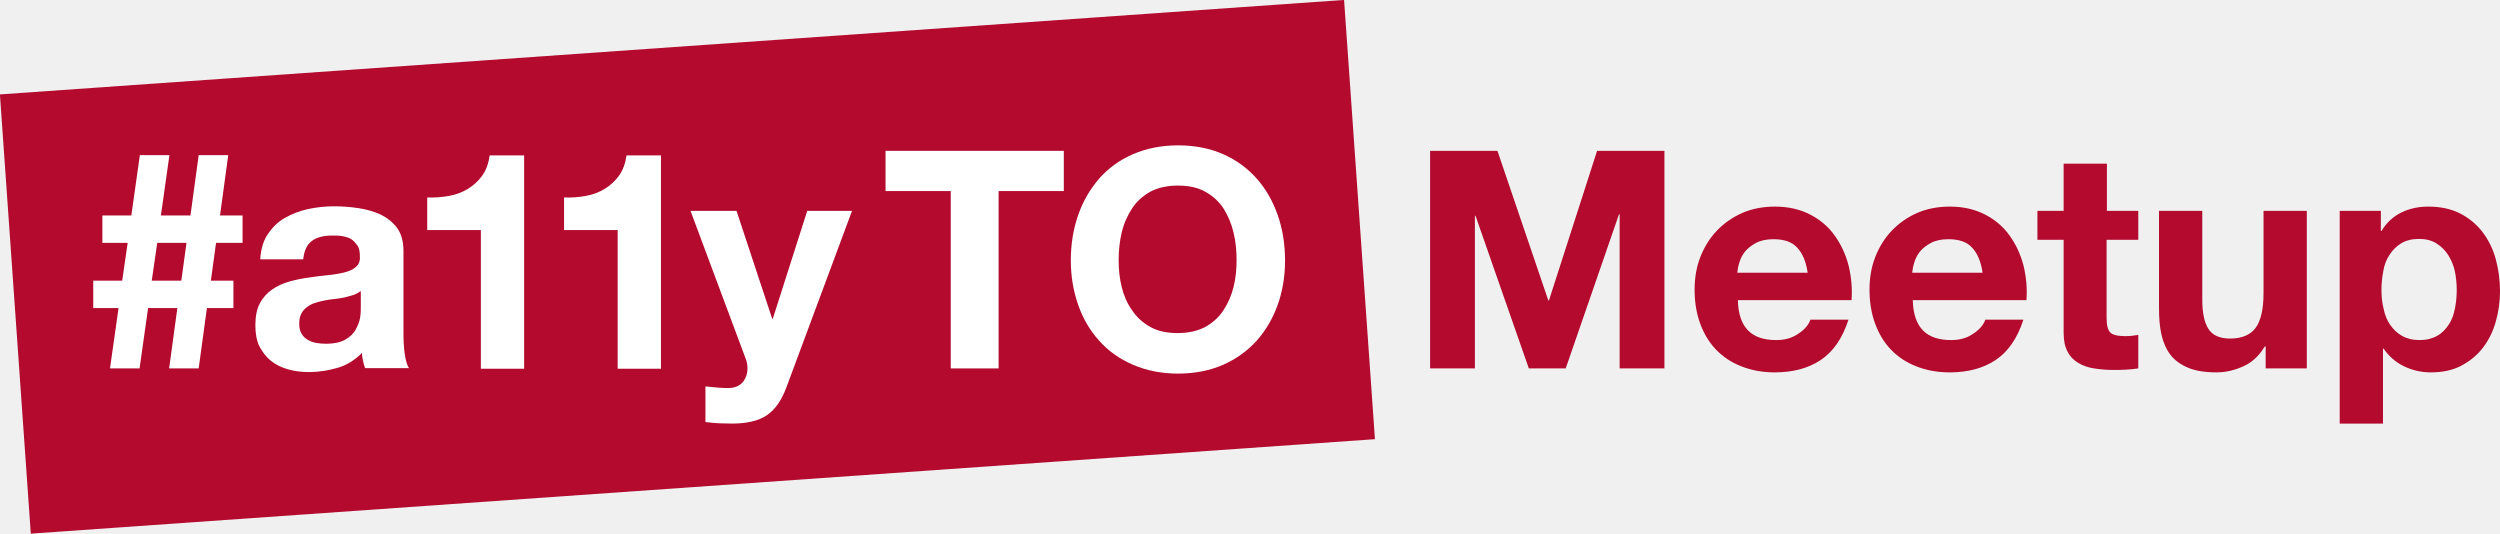
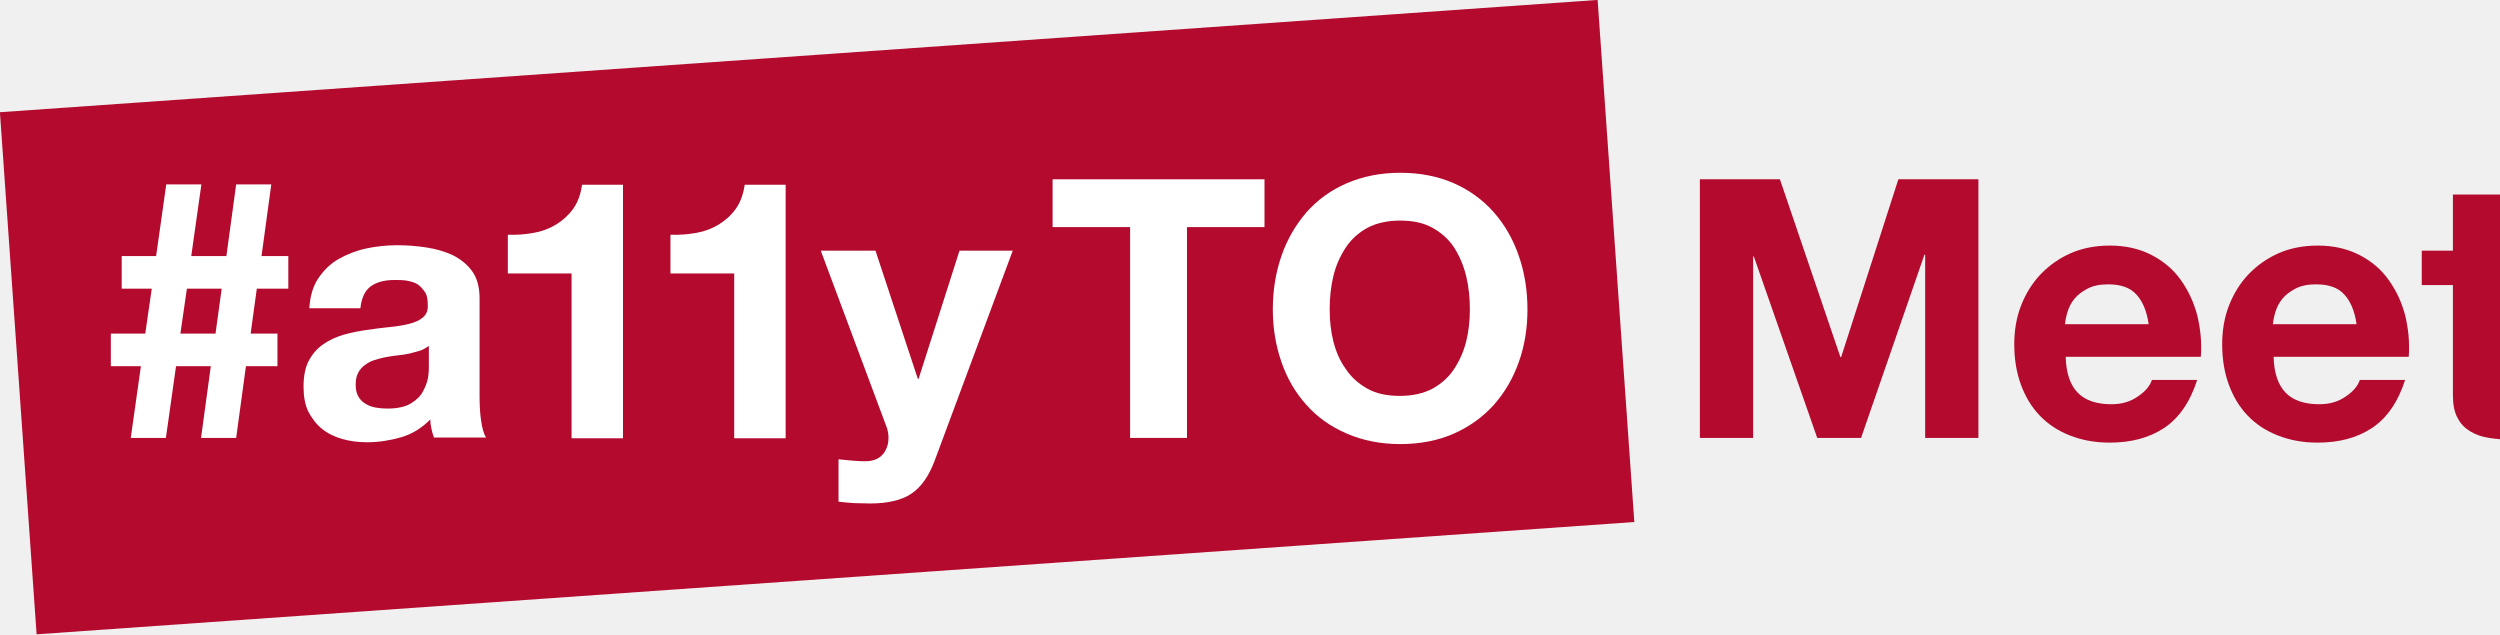
- <svg xmlns="http://www.w3.org/2000/svg" version="1.1" id="hashtag_a11yTO_Meetup_Logo" x="0" y="0" viewBox="0 0 820.4 175.2" enable-background="new 0 0 820.4 175.2" xml:space="preserve" aria-labelledby="logo" role="img">
+ <svg id="hashtag_a11yTO_Meetup_Logo" viewBox="0 0 690.2 175.2" xml:space="preserve" aria-labelledby="logo" role="img">
  <rect id="askew_rectangle" x="4.5" y="15.3" transform="matrix(0.9975 -7.010678e-02 7.010678e-02 0.9975 -5.5853 16.0347)" fill="#B30A2E" width="442.2" height="144.5" />
  <g id="hashtag_a11yTO">
    <path fill="#FFFFFF" d="M30.6 101.1v-9h9.5l1.8-12.4h-8.3v-9h9.5l2.8-19.8h9.7l-2.8 19.8h9.7l2.7-19.8h9.7l-2.7 19.8h7.4v9h-8.7l-1.7 12.4h7.4v9h-8.7l-2.7 19.8h-9.7l2.7-19.8h-9.6l-2.8 19.8h-9.7l2.8-19.8H30.6zM49.8 92.1h9.7l1.7-12.4h-9.6L49.8 92.1z" />
    <path fill="#FFFFFF" d="M85.4 85.1c0.2-3.3 1-6.1 2.5-8.3 1.5-2.2 3.3-4 5.6-5.3 2.3-1.3 4.8-2.3 7.6-2.9 2.8-0.6 5.7-0.9 8.6-0.9 2.6 0 5.2 0.2 7.9 0.6 2.7 0.4 5.1 1.1 7.3 2.1 2.2 1.1 4 2.5 5.4 4.4 1.4 1.9 2.1 4.4 2.1 7.6v26.9c0 2.3 0.1 4.6 0.4 6.7 0.3 2.1 0.7 3.7 1.4 4.8h-14.4c-0.3-0.8-0.5-1.6-0.7-2.5 -0.2-0.8-0.3-1.7-0.3-2.5 -2.3 2.3-4.9 4-8 4.9 -3.1 0.9-6.2 1.4-9.4 1.4 -2.5 0-4.8-0.3-6.9-0.9 -2.1-0.6-4-1.5-5.6-2.8 -1.6-1.3-2.8-2.9-3.8-4.8 -0.9-1.9-1.3-4.2-1.3-6.9 0-2.9 0.5-5.4 1.5-7.2 1-1.9 2.4-3.4 4-4.5 1.6-1.1 3.5-2 5.6-2.6 2.1-0.6 4.2-1 6.3-1.3 2.1-0.3 4.2-0.6 6.3-0.8 2.1-0.2 3.9-0.5 5.5-0.9 1.6-0.4 2.9-1 3.8-1.8 0.9-0.8 1.4-1.9 1.3-3.4 0-1.5-0.2-2.8-0.8-3.6s-1.2-1.6-2-2.1c-0.8-0.5-1.8-0.8-2.9-1 -1.1-0.2-2.3-0.2-3.5-0.2 -2.8 0-5 0.6-6.6 1.8 -1.6 1.2-2.5 3.2-2.8 6H85.4zM118.2 95.6c-0.6 0.5-1.4 0.9-2.2 1.2 -0.9 0.3-1.9 0.5-2.9 0.8 -1 0.2-2.1 0.4-3.2 0.5 -1.1 0.1-2.3 0.3-3.4 0.5 -1.1 0.2-2.1 0.5-3.1 0.8 -1 0.3-1.9 0.8-2.7 1.4 -0.8 0.6-1.4 1.3-1.8 2.1 -0.5 0.9-0.7 2-0.7 3.3 0 1.3 0.2 2.3 0.7 3.2 0.5 0.9 1.1 1.5 1.9 2s1.7 0.9 2.8 1.1c1.1 0.2 2.2 0.3 3.3 0.3 2.8 0 5-0.5 6.5-1.4 1.5-0.9 2.7-2 3.4-3.4 0.7-1.3 1.2-2.6 1.4-3.9 0.2-1.3 0.2-2.4 0.2-3.2V95.6z" />
    <path fill="#FFFFFF" d="M157.8 120.9V75.5h-17.6V64.8c2.5 0.1 4.8-0.1 7.1-0.5 2.3-0.4 4.4-1.2 6.2-2.3 1.8-1.1 3.4-2.5 4.7-4.3 1.3-1.8 2.1-4 2.5-6.7H172v70H157.8z" />
    <path fill="#FFFFFF" d="M202.7 120.9V75.5h-17.6V64.8c2.5 0.1 4.8-0.1 7.1-0.5 2.3-0.4 4.4-1.2 6.2-2.3 1.8-1.1 3.4-2.5 4.7-4.3 1.3-1.8 2.1-4 2.5-6.7h11.3v70H202.7z" />
    <path fill="#FFFFFF" d="M251.6 136.3c-2.7 1.8-6.5 2.7-11.4 2.7 -1.5 0-2.9-0.1-4.4-0.1 -1.4-0.1-2.9-0.2-4.3-0.4v-11.7c1.3 0.1 2.7 0.3 4.1 0.4 1.4 0.1 2.8 0.2 4.2 0.1 1.9-0.2 3.2-0.9 4.2-2.2 0.9-1.3 1.3-2.7 1.3-4.2 0-1.1-0.2-2.2-0.6-3.2l-18.1-48.5h15.1l11.7 35.4h0.2l11.3-35.4h14.7L258 127.3C256.4 131.5 254.3 134.5 251.6 136.3z" />
    <path fill="#FFFFFF" d="M290.6 62.7V49.5h58.5v13.2h-21.4v58.2H312V62.7H290.6z" />
    <path fill="#FFFFFF" d="M353.8 70.6c1.6-4.6 3.9-8.5 6.9-12 3-3.4 6.7-6.1 11.1-8 4.4-1.9 9.3-2.9 14.8-2.9 5.5 0 10.5 1 14.8 2.9 4.3 1.9 8 4.6 11 8 3 3.4 5.3 7.4 6.9 12 1.6 4.6 2.4 9.5 2.4 14.9 0 5.2-0.8 10-2.4 14.5s-3.9 8.4-6.9 11.8c-3 3.3-6.7 6-11 7.9s-9.3 2.9-14.8 2.9c-5.5 0-10.4-1-14.8-2.9 -4.4-1.9-8.1-4.5-11.1-7.9 -3-3.3-5.3-7.2-6.9-11.8s-2.4-9.4-2.4-14.5C351.4 80.1 352.2 75.2 353.8 70.6zM368.1 94.2c0.7 2.8 1.8 5.4 3.4 7.6 1.5 2.3 3.5 4.1 6 5.5 2.5 1.4 5.5 2 9 2 3.5 0 6.5-0.7 9-2 2.5-1.4 4.5-3.2 6-5.5 1.5-2.3 2.6-4.8 3.3-7.6 0.7-2.8 1-5.8 1-8.8 0-3.1-0.3-6.2-1-9.1 -0.7-2.9-1.8-5.5-3.3-7.9 -1.5-2.3-3.5-4.1-6-5.5 -2.5-1.4-5.5-2-9-2 -3.5 0-6.5 0.7-9 2 -2.5 1.4-4.5 3.2-6 5.5 -1.5 2.3-2.7 4.9-3.4 7.9 -0.7 2.9-1 6-1 9.1C367.1 88.5 367.4 91.4 368.1 94.2z" />
  </g>
  <g id="Meetup">
    <path fill="#B30A2E" d="M491.4 49.5l16.7 49.1h0.2l15.8-49.1h22.1v71.4h-14.7V70.3h-0.2l-17.5 50.6h-12.1l-17.5-50.1H484v50.1h-14.7V49.5H491.4z" />
    <path fill="#B30A2E" d="M573.7 108.5c2.1 2.1 5.2 3.1 9.2 3.1 2.9 0 5.3-0.7 7.4-2.2 2.1-1.4 3.3-3 3.8-4.5h12.5c-2 6.2-5.1 10.6-9.2 13.3 -4.1 2.7-9.1 4-15 4 -4.1 0-7.7-0.7-11-2 -3.3-1.3-6-3.1-8.3-5.5 -2.3-2.4-4-5.3-5.2-8.6 -1.2-3.3-1.8-7-1.8-11 0-3.9 0.6-7.5 1.9-10.8 1.3-3.3 3.1-6.2 5.4-8.6 2.3-2.4 5.1-4.4 8.3-5.8 3.2-1.4 6.8-2.1 10.8-2.1 4.4 0 8.2 0.9 11.5 2.6 3.3 1.7 6 4 8 6.8 2.1 2.9 3.6 6.1 4.6 9.8 0.9 3.7 1.3 7.5 1 11.5h-37.3C570.4 103.1 571.6 106.4 573.7 108.5zM589.8 81.3c-1.7-1.9-4.3-2.8-7.8-2.8 -2.3 0-4.2 0.4-5.7 1.2 -1.5 0.8-2.7 1.7-3.6 2.8 -0.9 1.1-1.5 2.3-1.9 3.6 -0.4 1.3-0.6 2.4-0.7 3.4h23.1C592.7 85.9 591.5 83.1 589.8 81.3z" />
    <path fill="#B30A2E" d="M631.1 108.5c2.1 2.1 5.2 3.1 9.2 3.1 2.9 0 5.3-0.7 7.4-2.2 2.1-1.4 3.3-3 3.8-4.5H664c-2 6.2-5.1 10.6-9.2 13.3 -4.1 2.7-9.1 4-15 4 -4.1 0-7.7-0.7-11-2 -3.3-1.3-6-3.1-8.3-5.5 -2.3-2.4-4-5.3-5.2-8.6 -1.2-3.3-1.8-7-1.8-11 0-3.9 0.6-7.5 1.9-10.8 1.3-3.3 3.1-6.2 5.4-8.6 2.3-2.4 5.1-4.4 8.3-5.8 3.2-1.4 6.8-2.1 10.8-2.1 4.4 0 8.2 0.9 11.5 2.6 3.3 1.7 6 4 8 6.8 2.1 2.9 3.6 6.1 4.6 9.8 0.9 3.7 1.3 7.5 1 11.5h-37.3C627.8 103.1 629 106.4 631.1 108.5zM647.2 81.3c-1.7-1.9-4.3-2.8-7.8-2.8 -2.3 0-4.2 0.4-5.7 1.2 -1.5 0.8-2.7 1.7-3.6 2.8 -0.9 1.1-1.5 2.3-1.9 3.6 -0.4 1.3-0.6 2.4-0.7 3.4h23.1C650.1 85.9 648.9 83.1 647.2 81.3z" />
    <path fill="#B30A2E" d="M701.7 69.2v9.5h-10.4v25.6c0 2.4 0.4 4 1.2 4.8 0.8 0.8 2.4 1.2 4.8 1.2 0.8 0 1.6 0 2.3-0.1 0.7-0.1 1.4-0.2 2.1-0.3v11c-1.2 0.2-2.5 0.3-4 0.4 -1.5 0.1-2.9 0.1-4.3 0.1 -2.2 0-4.3-0.2-6.2-0.5 -2-0.3-3.7-0.9-5.2-1.8 -1.5-0.9-2.7-2.1-3.5-3.7 -0.9-1.6-1.3-3.7-1.3-6.3V78.7h-8.6v-9.5h8.6V53.7h14.2v15.5H701.7z" />
    <path fill="#B30A2E" d="M743.5 120.9v-7.2h-0.3c-1.8 3-4.1 5.2-7 6.5 -2.9 1.3-5.8 2-8.8 2 -3.8 0-6.9-0.5-9.3-1.5 -2.4-1-4.4-2.4-5.8-4.2 -1.4-1.8-2.4-4.1-3-6.7 -0.6-2.6-0.8-5.5-0.8-8.8V69.2h14.2v29.2c0 4.3 0.7 7.5 2 9.5 1.3 2.1 3.7 3.2 7.1 3.2 3.9 0 6.7-1.2 8.4-3.5 1.7-2.3 2.6-6.1 2.6-11.4V69.2H757v51.7H743.5z" />
    <path fill="#B30A2E" d="M781.3 69.2v6.6h0.2c1.7-2.8 3.9-4.8 6.6-6.1 2.7-1.3 5.6-1.9 8.8-1.9 4.1 0 7.6 0.8 10.5 2.3 2.9 1.5 5.4 3.6 7.3 6.1 1.9 2.5 3.4 5.5 4.3 8.8 0.9 3.4 1.4 6.9 1.4 10.6 0 3.5-0.5 6.8-1.4 10 -0.9 3.2-2.3 6-4.2 8.5 -1.9 2.5-4.3 4.4-7.1 5.9 -2.8 1.5-6.2 2.2-10 2.2 -3.2 0-6.1-0.7-8.8-2s-4.9-3.2-6.7-5.8H782V139h-14.2V69.2H781.3zM799.8 110.2c1.6-0.9 2.8-2.2 3.8-3.7 1-1.5 1.6-3.2 2-5.2 0.4-2 0.6-4 0.6-6.1 0-2.1-0.2-4.1-0.6-6.1 -0.4-2-1.2-3.8-2.2-5.4 -1-1.6-2.3-2.8-3.8-3.8 -1.6-1-3.5-1.5-5.8-1.5 -2.3 0-4.3 0.5-5.9 1.5 -1.6 1-2.8 2.2-3.8 3.8 -1 1.5-1.7 3.3-2 5.3 -0.4 2-0.6 4.1-0.6 6.2 0 2.1 0.2 4.1 0.7 6.1 0.4 2 1.1 3.8 2.1 5.2 1 1.5 2.2 2.7 3.9 3.7 1.6 0.9 3.5 1.4 5.8 1.4C796.3 111.6 798.2 111.1 799.8 110.2z" />
  </g>
</svg>
